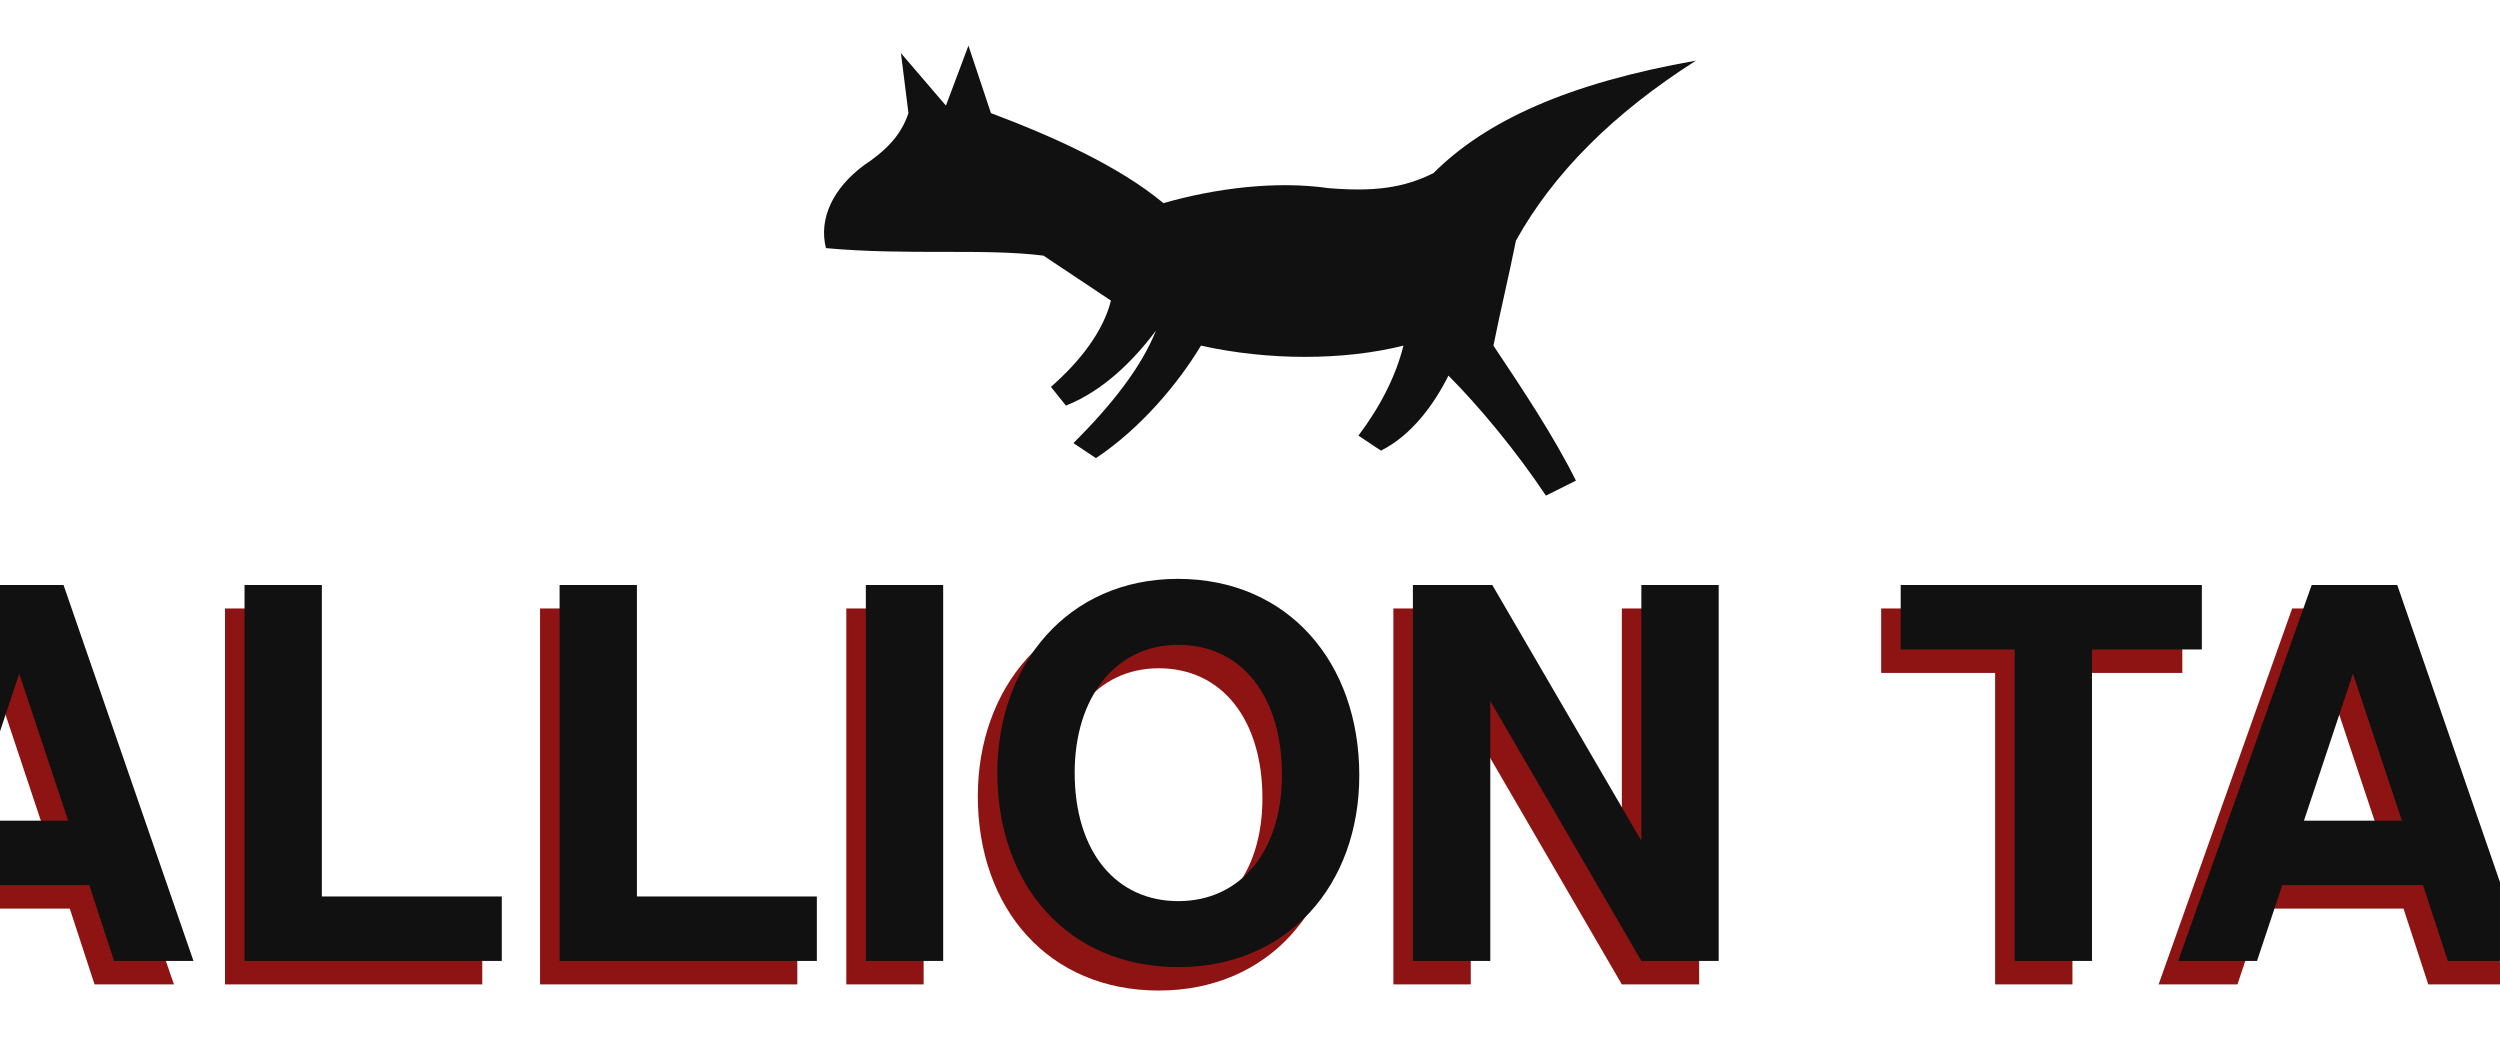
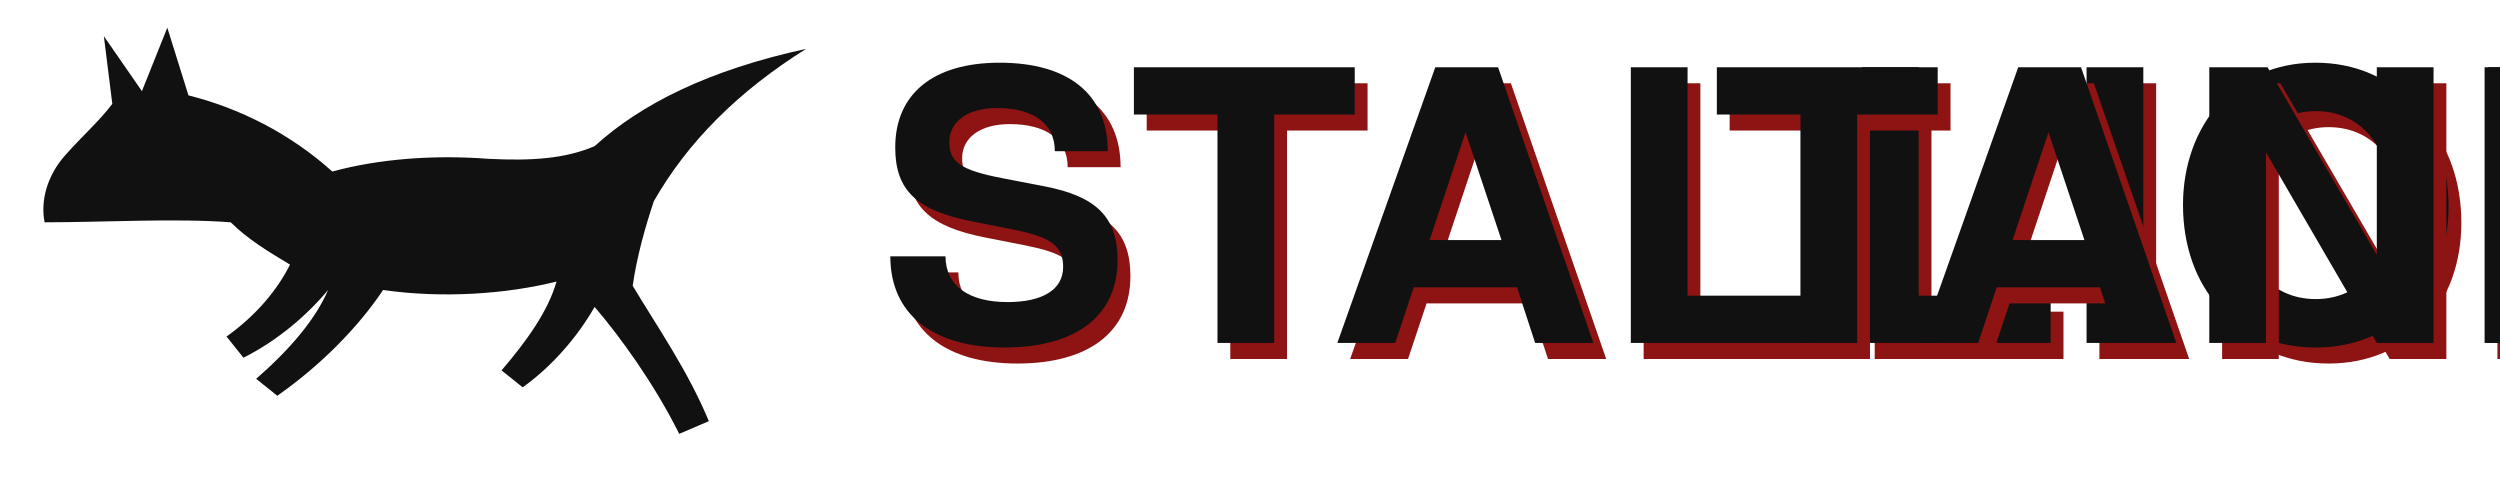
- <svg xmlns="http://www.w3.org/2000/svg" viewBox="0 0 640 268" role="img" aria-label="Stallion Tank">
-   <g transform="translate(198 4) scale(0.96)" fill="#111111">
-     <path d="M14 62              C12 54, 16 46, 24 40              C30 36, 34 32, 36 26              L34 10 L46 24 L52 8 L58 26              C74 32, 92 40, 104 50              C118 46, 134 44, 148 46              C160 47, 168 46, 176 42              C190 28, 212 18, 246 12              C224 26, 208 42, 198 60              C196 70, 194 78, 192 88              C200 100, 208 112, 214 124              L206 128              C198 116, 188 104, 180 96              C176 104, 170 112, 162 116              L156 112              C162 104, 166 96, 168 88              C152 92, 132 92, 114 88              C108 98, 98 110, 86 118              L80 114              C90 104, 98 94, 102 84              C96 92, 88 100, 78 104              L74 99              C82 92, 88 84, 90 76              C84 72, 78 68, 72 64              C56 62, 36 64, 14 62 Z" />
+ <svg xmlns="http://www.w3.org/2000/svg" viewBox="0 0 780 150" role="img" aria-label="Stallion Tank">
+   <g transform="translate(6 6) scale(0.66)" fill="#111111">
+     <path d="M12 96              C10 86, 13 74, 22 64              C30 55, 38 48, 44 40              L40 8 L58 34 L70 4 L80 36              C104 42, 128 54, 148 72              C170 66, 196 64, 222 66              C242 67, 258 66, 272 60              C294 40, 326 24, 372 14              C340 34, 316 58, 300 86              C296 98, 292 112, 290 126              C302 146, 316 166, 326 190              L312 196              C300 172, 284 150, 272 136              C264 150, 252 164, 238 174              L228 166              C240 152, 250 138, 254 124              C230 130, 200 132, 172 128              C160 146, 142 164, 122 178              L112 170              C128 156, 140 142, 146 128              C136 140, 122 152, 106 160              L98 150              C112 140, 122 128, 128 116              C118 110, 108 104, 100 96              C74 94, 40 96, 12 96 Z" />
  </g>
-   <g font-family="Haettenschweiler, 'Arial Narrow', Impact, 'Franklin Gothic Heavy', 'Helvetica Neue', sans-serif" font-size="132" font-weight="900" text-anchor="middle" textLength="608" lengthAdjust="spacingAndGlyphs">
-     <text x="315" y="252" fill="#8E1414">STALLION TANK</text>
-     <text x="320" y="246" fill="#111111">STALLION TANK</text>
-   </g>
+   <text x="278" y="112" font-family="Haettenschweiler, 'Arial Narrow', Impact, 'Franklin Gothic Heavy', 'Helvetica Neue', sans-serif" font-size="118" font-weight="900" textLength="248" lengthAdjust="spacingAndGlyphs" fill="#8E1414">STALLION</text>
+   <text x="274" y="107" font-family="Haettenschweiler, 'Arial Narrow', Impact, 'Franklin Gothic Heavy', 'Helvetica Neue', sans-serif" font-size="118" font-weight="900" textLength="248" lengthAdjust="spacingAndGlyphs" fill="#111111">STALLION</text>
+   <text x="538" y="112" font-family="Haettenschweiler, 'Arial Narrow', Impact, 'Franklin Gothic Heavy', 'Helvetica Neue', sans-serif" font-size="118" font-weight="900" textLength="150" lengthAdjust="spacingAndGlyphs" fill="#8E1414">TANK</text>
+   <text x="534" y="107" font-family="Haettenschweiler, 'Arial Narrow', Impact, 'Franklin Gothic Heavy', 'Helvetica Neue', sans-serif" font-size="118" font-weight="900" textLength="150" lengthAdjust="spacingAndGlyphs" fill="#111111">TANK</text>
</svg>
